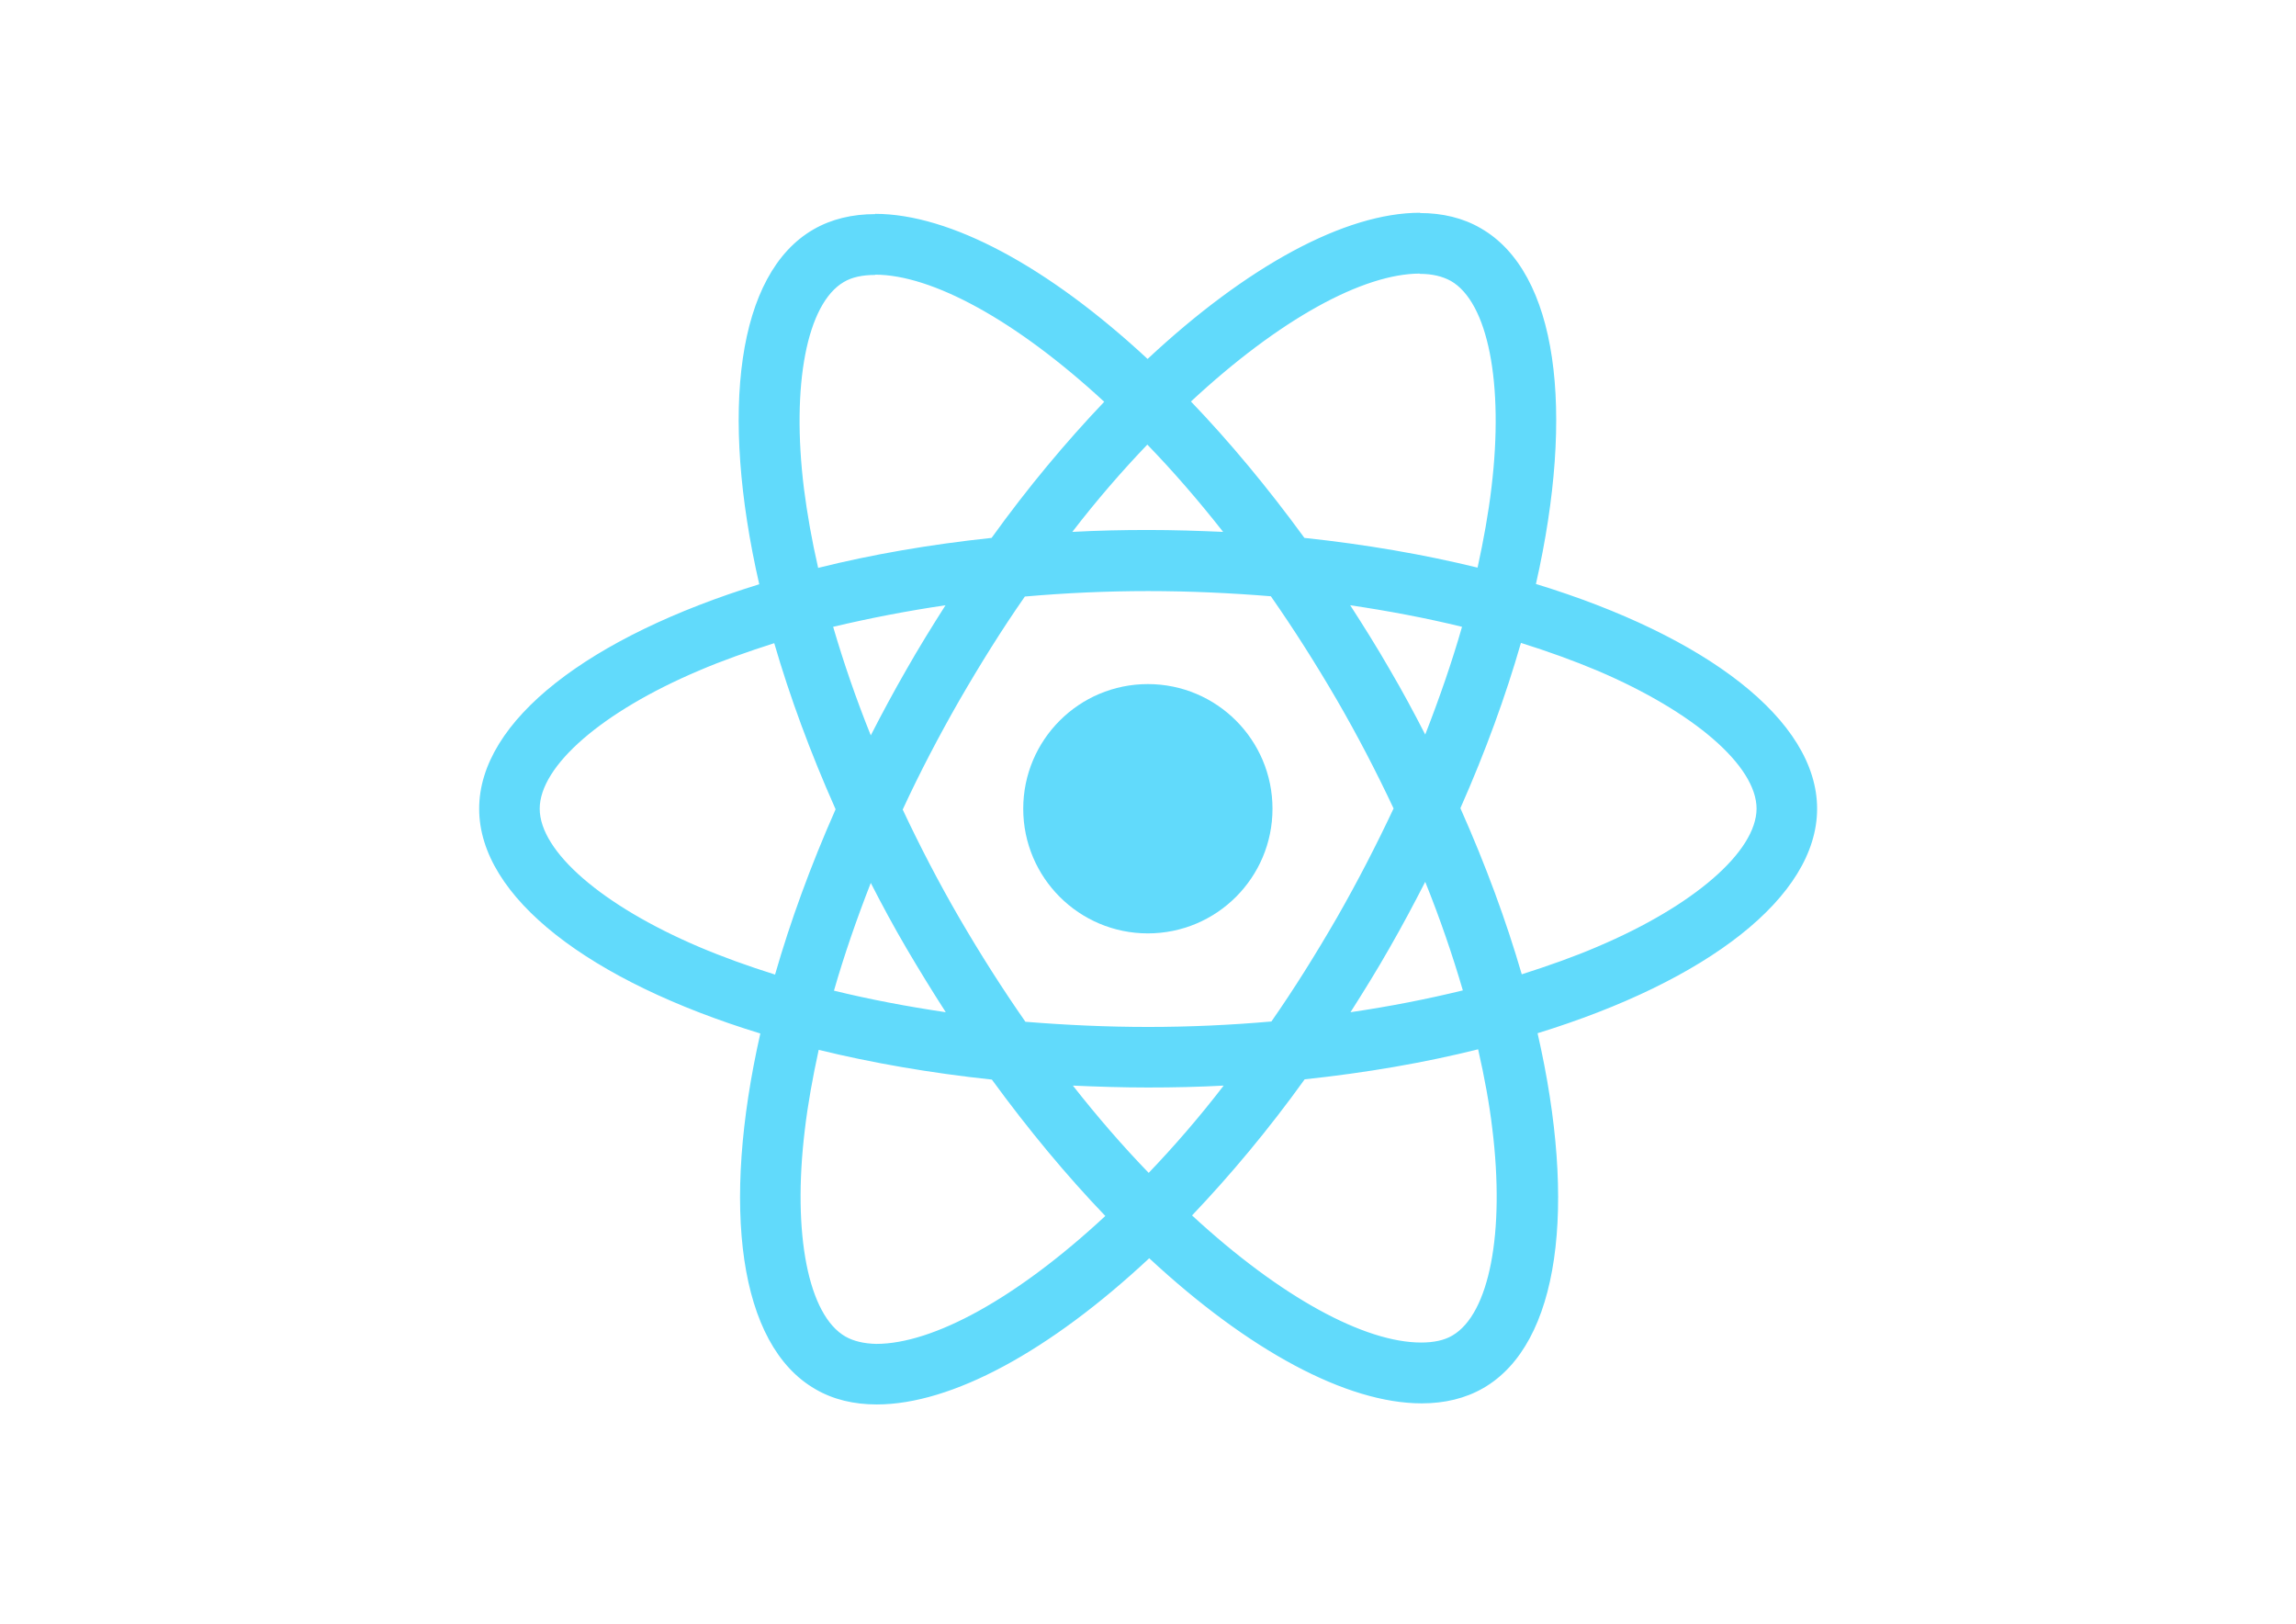
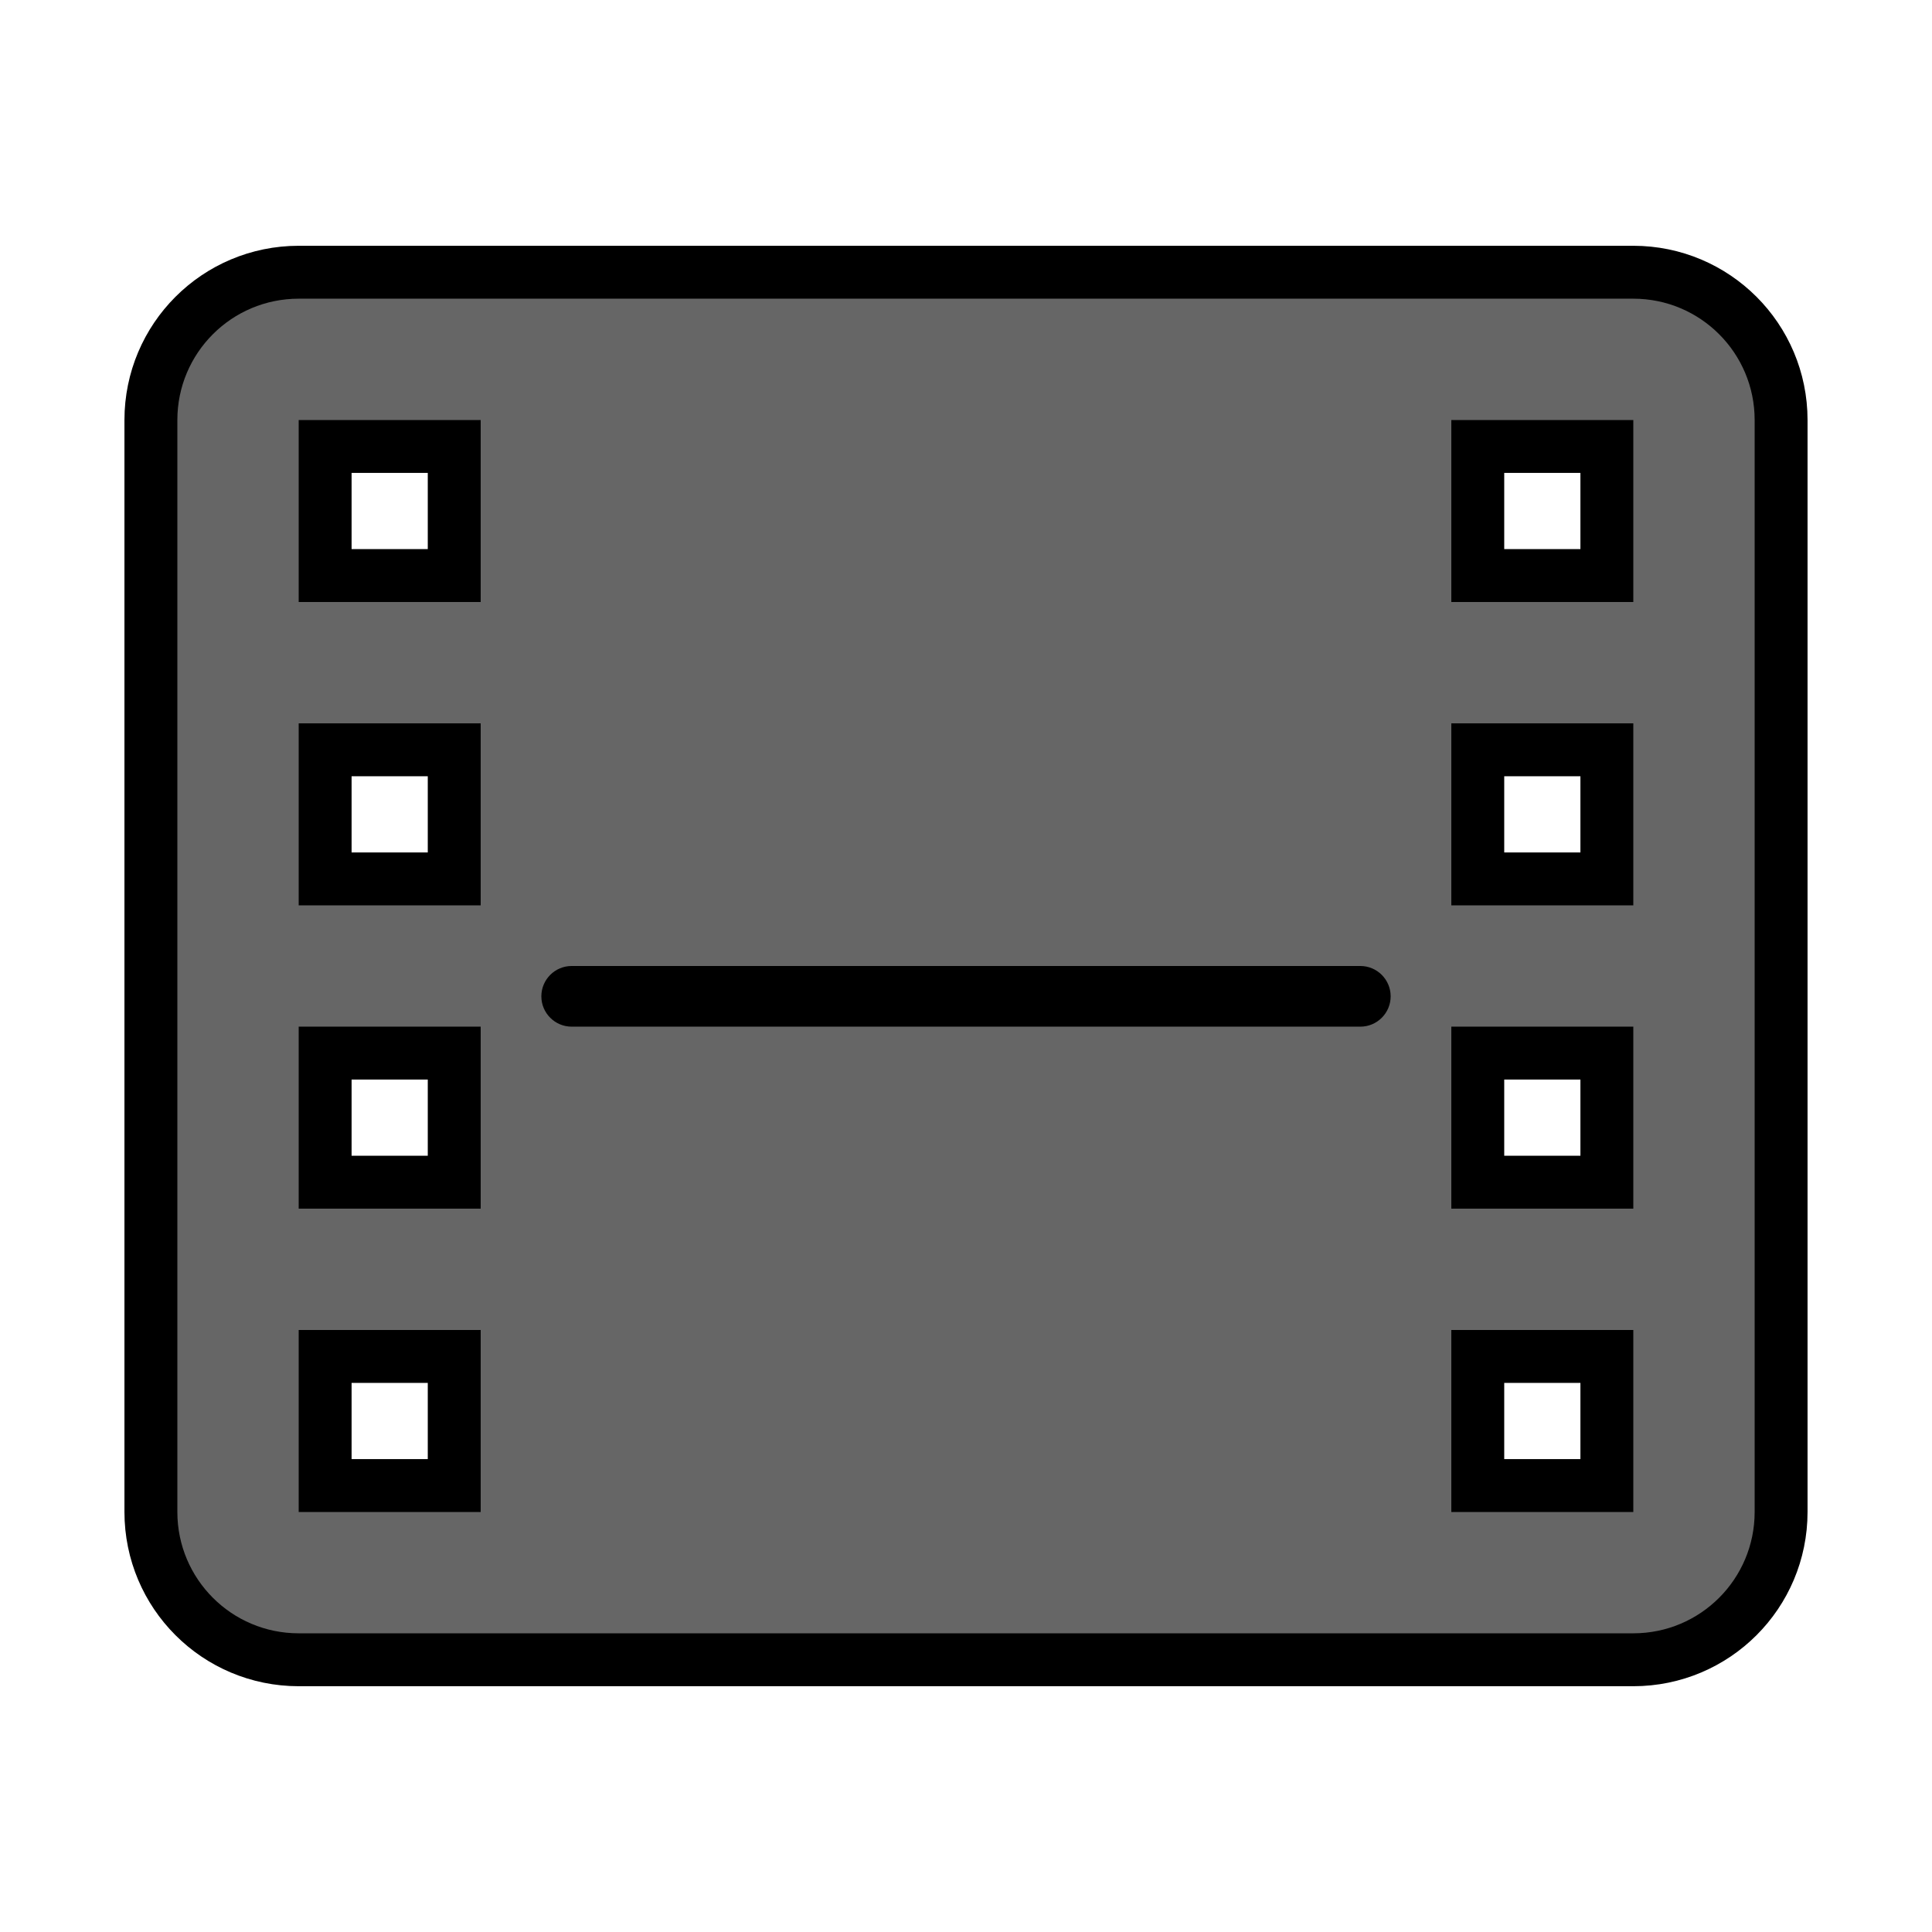
- <svg xmlns="http://www.w3.org/2000/svg" viewBox="0 0 841.9 595.3">
-   <g fill="#61DAFB">
-     <path d="M666.3 296.5c0-32.5-40.7-63.3-103.1-82.4 14.4-63.6 8-114.2-20.2-130.4-6.5-3.8-14.1-5.6-22.4-5.6v22.3c4.6 0 8.3.9 11.4 2.6 13.6 7.8 19.5 37.5 14.9 75.7-1.1 9.4-2.9 19.3-5.1 29.4-19.6-4.8-41-8.5-63.5-10.9-13.5-18.5-27.5-35.3-41.6-50 32.6-30.3 63.2-46.9 84-46.9V78c-27.5 0-63.5 19.6-99.9 53.6-36.4-33.8-72.4-53.2-99.9-53.2v22.3c20.7 0 51.4 16.5 84 46.6-14 14.7-28 31.4-41.3 49.9-22.6 2.4-44 6.1-63.6 11-2.3-10-4-19.7-5.2-29-4.7-38.2 1.1-67.9 14.6-75.8 3-1.8 6.9-2.6 11.5-2.6V78.5c-8.4 0-16 1.8-22.6 5.6-28.1 16.2-34.4 66.7-19.9 130.1-62.2 19.2-102.7 49.9-102.7 82.3 0 32.5 40.7 63.3 103.1 82.4-14.4 63.6-8 114.2 20.2 130.4 6.5 3.8 14.1 5.6 22.5 5.6 27.5 0 63.5-19.6 99.9-53.6 36.4 33.8 72.4 53.2 99.9 53.2 8.4 0 16-1.8 22.6-5.6 28.1-16.2 34.4-66.7 19.9-130.1 62-19.1 102.5-49.9 102.5-82.3zm-130.2-66.7c-3.7 12.9-8.3 26.2-13.5 39.5-4.1-8-8.4-16-13.1-24-4.6-8-9.5-15.8-14.4-23.4 14.2 2.1 27.9 4.7 41 7.9zm-45.8 106.5c-7.8 13.5-15.8 26.3-24.1 38.2-14.9 1.3-30 2-45.2 2-15.1 0-30.2-.7-45-1.9-8.3-11.9-16.4-24.6-24.2-38-7.6-13.1-14.5-26.4-20.8-39.8 6.2-13.4 13.2-26.8 20.7-39.9 7.8-13.5 15.8-26.3 24.1-38.2 14.9-1.3 30-2 45.2-2 15.1 0 30.2.7 45 1.9 8.3 11.9 16.4 24.6 24.2 38 7.6 13.1 14.5 26.4 20.8 39.8-6.3 13.4-13.2 26.8-20.7 39.9zm32.3-13c5.4 13.4 10 26.8 13.8 39.8-13.1 3.2-26.9 5.9-41.2 8 4.9-7.7 9.8-15.6 14.4-23.7 4.6-8 8.9-16.1 13-24.1zM421.2 430c-9.3-9.6-18.6-20.3-27.8-32 9 .4 18.2.7 27.5.7 9.4 0 18.7-.2 27.8-.7-9 11.7-18.3 22.4-27.5 32zm-74.4-58.9c-14.2-2.1-27.9-4.7-41-7.9 3.7-12.9 8.3-26.2 13.5-39.5 4.1 8 8.4 16 13.1 24 4.7 8 9.5 15.8 14.4 23.4zM420.7 163c9.3 9.6 18.6 20.3 27.8 32-9-.4-18.2-.7-27.5-.7-9.4 0-18.7.2-27.8.7 9-11.7 18.3-22.4 27.5-32zm-74 58.9c-4.9 7.7-9.8 15.6-14.4 23.7-4.6 8-8.9 16-13 24-5.4-13.4-10-26.8-13.8-39.8 13.1-3.1 26.9-5.8 41.2-7.9zm-90.5 125.2c-35.4-15.1-58.3-34.9-58.3-50.6 0-15.7 22.9-35.6 58.3-50.6 8.6-3.7 18-7 27.7-10.1 5.7 19.6 13.2 40 22.5 60.9-9.2 20.8-16.6 41.1-22.2 60.6-9.9-3.1-19.3-6.5-28-10.2zM310 490c-13.6-7.8-19.5-37.5-14.9-75.7 1.1-9.4 2.9-19.3 5.1-29.4 19.6 4.8 41 8.5 63.5 10.9 13.5 18.5 27.5 35.3 41.6 50-32.6 30.3-63.2 46.9-84 46.9-4.5-.1-8.3-1-11.3-2.7zm237.2-76.2c4.7 38.2-1.1 67.9-14.6 75.8-3 1.8-6.9 2.6-11.5 2.6-20.7 0-51.4-16.5-84-46.6 14-14.7 28-31.4 41.3-49.9 22.6-2.4 44-6.1 63.6-11 2.3 10.1 4.1 19.8 5.2 29.1zm38.5-66.7c-8.6 3.7-18 7-27.7 10.1-5.7-19.6-13.2-40-22.5-60.9 9.2-20.8 16.6-41.1 22.2-60.6 9.9 3.1 19.3 6.5 28.1 10.2 35.4 15.1 58.3 34.9 58.3 50.6-.1 15.7-23 35.6-58.4 50.6zM320.8 78.4z" />
-     <circle cx="420.9" cy="296.5" r="45.7" />
-     <path d="M520.5 78.1z" />
+ <svg xmlns="http://www.w3.org/2000/svg" x="0px" y="0px" width="64" height="64" viewBox="0 0 172 172" style=" fill:#000000;">
+   <g transform="translate(4.988,4.988) scale(0.942,0.942)">
+     <g fill="none" fill-rule="nonzero" stroke="none" stroke-width="none" stroke-linecap="butt" stroke-linejoin="none" stroke-miterlimit="10" stroke-dasharray="" stroke-dashoffset="0" font-family="none" font-weight="none" font-size="none" text-anchor="none" style="mix-blend-mode: normal">
+       <g fill="#666666" stroke="#000000" stroke-width="10" stroke-linejoin="round">
+         <path d="M160.533,34.4v103.2c0,6.335 -5.131,11.467 -11.467,11.467h-126.133c-6.335,0 -11.467,-5.131 -11.467,-11.467v-103.2c0,-6.335 5.131,-11.467 11.467,-11.467h126.133c6.335,0 11.467,5.131 11.467,11.467zM149.067,34.4h-17.2v17.2h17.2zM149.067,63.067h-17.2v17.2h17.2zM126.133,88.867c0,-1.582 -1.284,-2.867 -2.867,-2.867h-74.533c-1.582,0 -2.867,1.284 -2.867,2.867c0,1.582 1.284,2.867 2.867,2.867h74.533c1.582,0 2.867,-1.284 2.867,-2.867zM149.067,91.733h-17.2v17.2h17.2zM149.067,120.4h-17.2v17.2h17.2zM40.133,34.4h-17.2v17.2h17.2zM40.133,63.067h-17.2v17.2h17.2zM40.133,91.733h-17.2v17.2h17.2zM40.133,120.4h-17.2v17.2h17.2z" />
+       </g>
+       <path d="M0,172v-172h172v172z" fill="none" stroke="none" stroke-width="1" stroke-linejoin="miter" />
+       <g fill="#666666" stroke="none" stroke-width="1" stroke-linejoin="miter">
+         <path d="M149.067,22.933h-126.133c-6.335,0 -11.467,5.131 -11.467,11.467v103.2c0,6.335 5.131,11.467 11.467,11.467h126.133c6.335,0 11.467,-5.131 11.467,-11.467v-103.2c0,-6.335 -5.131,-11.467 -11.467,-11.467zM149.067,51.6h-17.2v-17.2h17.2zM149.067,80.267h-17.2v-17.2h17.2zM123.267,91.733h-74.533c-1.582,0 -2.867,-1.284 -2.867,-2.867v0c0,-1.582 1.284,-2.867 2.867,-2.867h74.533c1.582,0 2.867,1.284 2.867,2.867v0c0,1.582 -1.284,2.867 -2.867,2.867zM149.067,108.933h-17.2v-17.2h17.2zM149.067,137.6h-17.2v-17.2h17.2zM40.133,51.6h-17.2v-17.2h17.2zM40.133,80.267h-17.2v-17.2h17.2zM40.133,108.933h-17.2v-17.2h17.2zM40.133,137.6h-17.2v-17.2h17.2z" />
+       </g>
+       <path d="M86,172c-47.496,0 -86,-38.504 -86,-86v0c0,-47.496 38.504,-86 86,-86v0c47.496,0 86,38.504 86,86v0c0,47.496 -38.504,86 -86,86z" fill="none" stroke="none" stroke-width="1" stroke-linejoin="miter" />
+       <path d="M86,168.56c-45.597,0 -82.56,-36.963 -82.56,-82.56v0c0,-45.597 36.963,-82.56 82.56,-82.56v0c45.597,0 82.56,36.963 82.56,82.56v0c0,45.597 -36.963,82.56 -82.56,82.56z" fill="none" stroke="none" stroke-width="1" stroke-linejoin="miter" />
+       <path d="M0,172v-172h172v172z" fill="none" stroke="none" stroke-width="1" stroke-linejoin="miter" />
+       <path d="M3.44,168.56v-165.12h165.12v165.12z" fill="none" stroke="none" stroke-width="1" stroke-linejoin="miter" />
+       <path d="" fill="none" stroke="none" stroke-width="1" stroke-linejoin="miter" />
+     </g>
  </g>
</svg>
